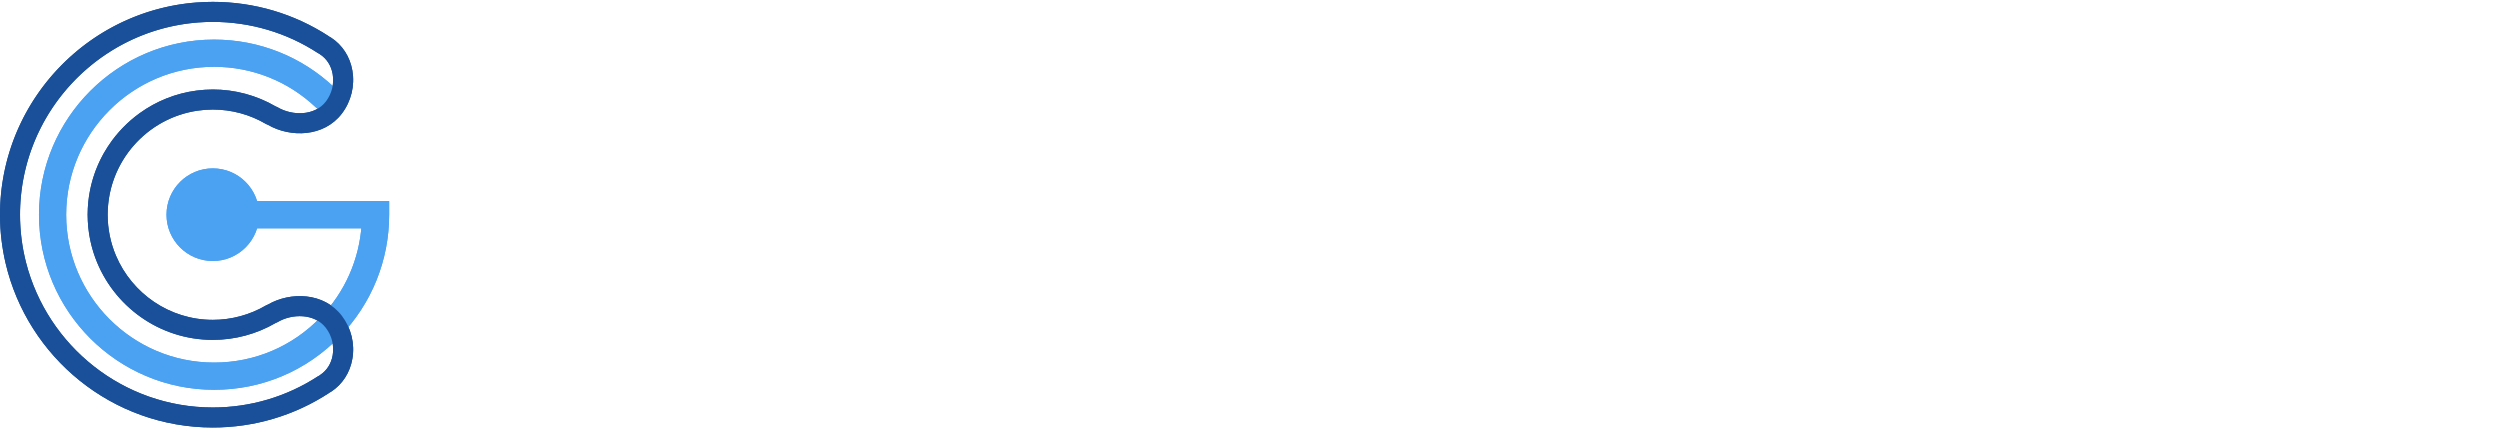
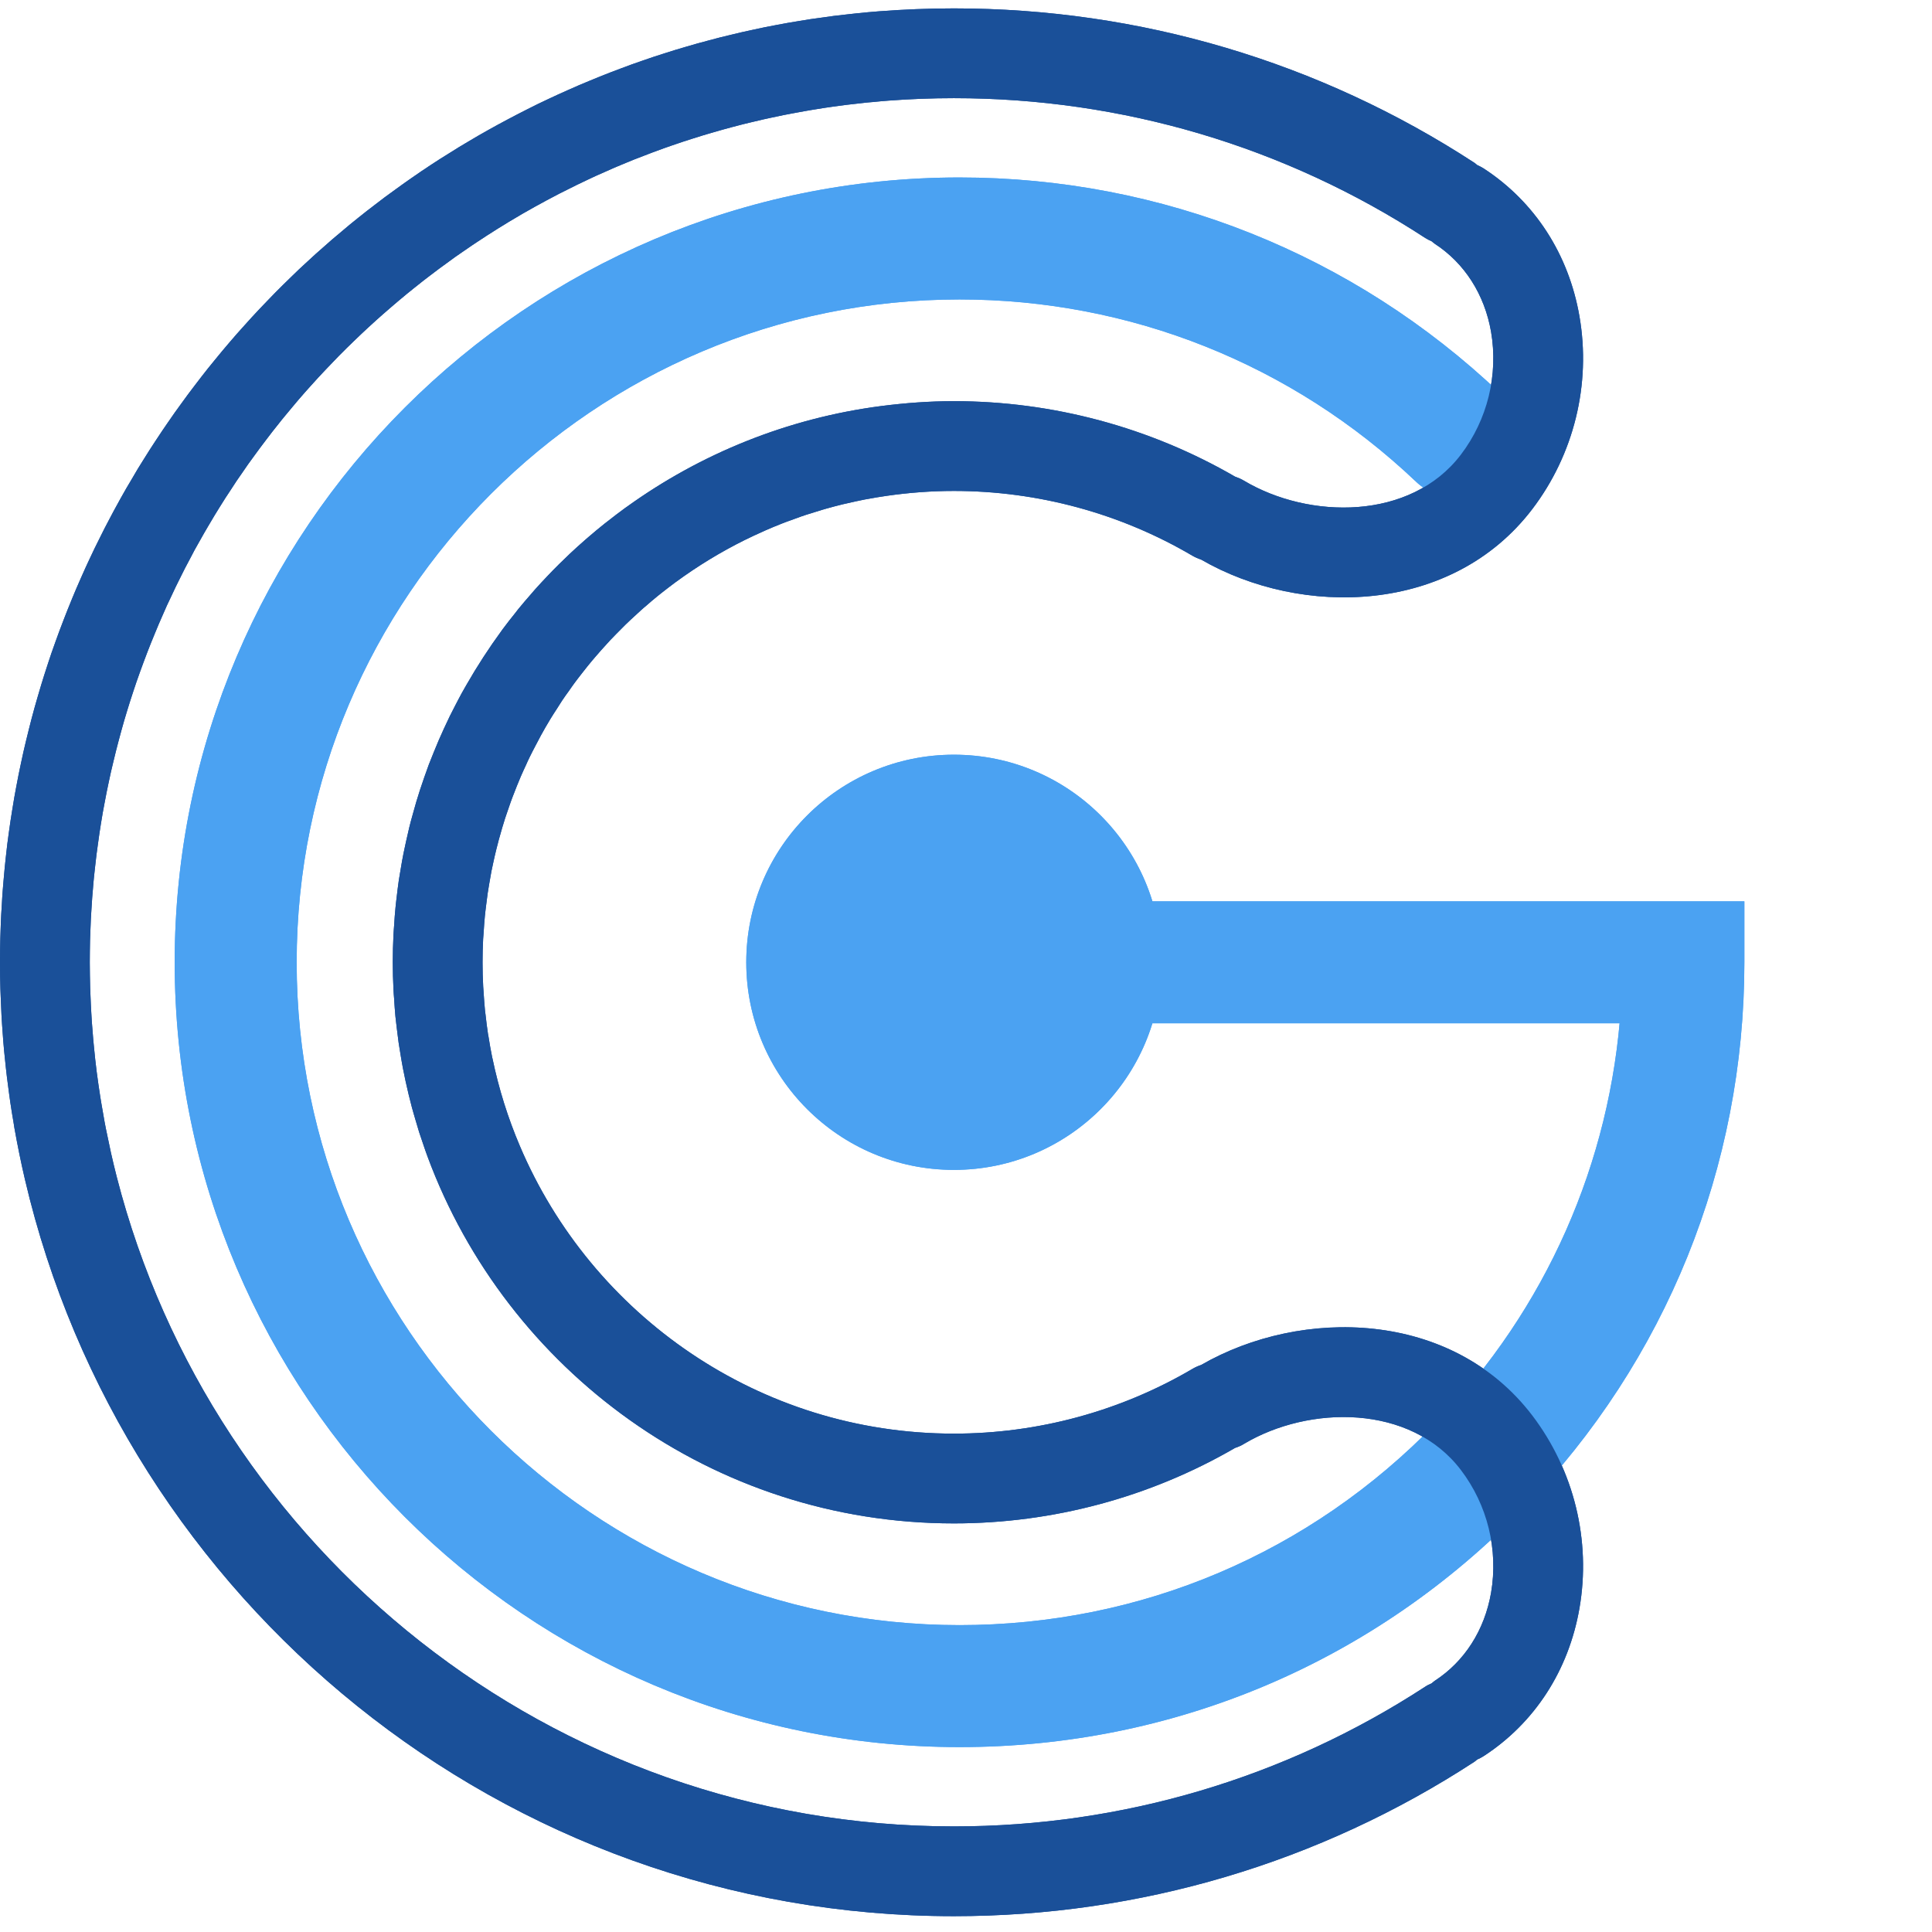
- <svg xmlns="http://www.w3.org/2000/svg" width="174px" height="30px" viewBox="0 0 174 30" version="1.1">
+ <svg xmlns="http://www.w3.org/2000/svg" width="30px" height="30px" viewBox="0 0 30 30" version="1.1">
  <defs />
  <g id="v2-Hot-Sign-In-" stroke="none" stroke-width="1" fill="none" fill-rule="evenodd">
    <g id="Confirmation-Single-Transaction" transform="translate(-487, -195)">
      <g id="Page-1" transform="translate(470, 180)">
        <g id="SClogo" transform="translate(17, 15)">
          <g id="Page-1">
            <g id="Group-3" transform="translate(2.869565, 2.884826)" stroke="#4BA2F2" stroke-width="0.5" fill="#4BA2F2">
              <path d="M12.03,23.994 C5.448,23.994 0.093,18.639 0.093,12.058 C0.093,5.476 5.448,0.121 12.03,0.121 C15.103,0.121 18.022,1.286 20.25,3.402 C20.529,3.667 20.54,4.108 20.275,4.387 C20.01,4.666 19.569,4.678 19.289,4.412 C17.322,2.544 14.744,1.515 12.03,1.515 C6.217,1.515 1.487,6.244 1.487,12.058 C1.487,17.871 6.217,22.6 12.03,22.6 C14.915,22.6 17.608,21.457 19.613,19.382 C21.359,17.575 22.388,15.243 22.55,12.755 L12.03,12.755 C11.645,12.755 11.333,12.443 11.333,12.058 C11.333,11.673 11.645,11.361 12.03,11.361 L23.967,11.361 L23.967,12.058 C23.967,15.169 22.777,18.114 20.615,20.351 C18.345,22.7 15.296,23.994 12.03,23.994" id="Fill-1" />
            </g>
            <path d="M14.812,18.166 C16.592,18.166 18.036,16.723 18.036,14.942 C18.036,13.162 16.592,11.719 14.812,11.719 C13.032,11.719 11.588,13.162 11.588,14.942 C11.588,16.723 13.032,18.166 14.812,18.166" id="Fill-4" fill="#4BA2F2" />
            <g id="Group-8" transform="translate(0, 0.015261)" fill="#1A5099">
              <path d="M23.153,24.718 C23.052,25.298 22.742,25.783 22.279,26.084 C22.261,26.096 22.246,26.111 22.23,26.124 C22.197,26.138 22.164,26.153 22.133,26.174 C19.956,27.594 17.424,28.345 14.812,28.345 C8.564,28.345 3.299,24.052 1.813,18.26 C1.782,18.138 1.752,18.014 1.724,17.89 C1.717,17.858 1.711,17.827 1.704,17.795 C1.683,17.7 1.663,17.605 1.644,17.51 C1.637,17.473 1.63,17.436 1.623,17.4 C1.605,17.302 1.588,17.205 1.572,17.107 C1.567,17.076 1.562,17.046 1.557,17.015 C1.537,16.886 1.518,16.756 1.501,16.625 C1.501,16.625 1.501,16.624 1.501,16.624 C1.485,16.497 1.471,16.37 1.459,16.242 C1.455,16.204 1.452,16.165 1.448,16.127 C1.44,16.035 1.433,15.943 1.426,15.851 C1.423,15.807 1.421,15.762 1.418,15.718 C1.413,15.626 1.408,15.535 1.405,15.443 C1.403,15.402 1.402,15.362 1.4,15.321 C1.397,15.19 1.394,15.059 1.394,14.927 C1.394,14.814 1.396,14.701 1.398,14.589 C1.399,14.552 1.401,14.515 1.402,14.478 C1.405,14.403 1.407,14.328 1.411,14.253 C1.413,14.208 1.416,14.164 1.419,14.119 C1.423,14.052 1.427,13.986 1.432,13.919 C1.435,13.872 1.44,13.825 1.444,13.778 C1.449,13.714 1.454,13.651 1.461,13.587 C1.466,13.538 1.471,13.49 1.477,13.441 C1.484,13.38 1.49,13.319 1.498,13.258 C1.504,13.209 1.511,13.159 1.518,13.11 C1.526,13.05 1.534,12.99 1.543,12.931 C1.55,12.881 1.558,12.832 1.566,12.782 C1.576,12.724 1.585,12.665 1.595,12.607 C1.604,12.557 1.614,12.507 1.623,12.457 C1.634,12.4 1.644,12.342 1.656,12.285 C1.666,12.235 1.676,12.185 1.687,12.136 C1.699,12.079 1.711,12.022 1.724,11.965 C1.735,11.916 1.747,11.867 1.759,11.818 C1.772,11.761 1.786,11.705 1.8,11.649 C1.812,11.6 1.825,11.551 1.838,11.502 C1.853,11.446 1.868,11.391 1.883,11.335 C1.897,11.287 1.91,11.238 1.924,11.189 C1.94,11.134 1.957,11.08 1.973,11.025 C1.988,10.977 2.003,10.928 2.018,10.88 C2.036,10.826 2.053,10.771 2.071,10.717 C2.087,10.669 2.103,10.622 2.119,10.574 C2.138,10.52 2.157,10.467 2.176,10.413 C2.193,10.366 2.21,10.318 2.228,10.271 C2.248,10.218 2.268,10.165 2.288,10.112 C2.306,10.065 2.324,10.019 2.343,9.972 C2.364,9.919 2.386,9.866 2.408,9.813 C2.427,9.767 2.445,9.722 2.465,9.676 C2.487,9.623 2.511,9.571 2.534,9.518 C2.554,9.474 2.573,9.429 2.593,9.384 C2.618,9.331 2.643,9.278 2.668,9.226 C2.688,9.182 2.708,9.139 2.729,9.096 C2.755,9.042 2.782,8.989 2.809,8.935 C2.829,8.894 2.85,8.852 2.871,8.811 C2.9,8.754 2.931,8.698 2.961,8.641 C2.98,8.604 2.999,8.567 3.019,8.53 C3.067,8.443 3.116,8.356 3.166,8.269 C3.187,8.233 3.208,8.197 3.229,8.161 C3.264,8.102 3.298,8.043 3.334,7.984 C3.358,7.944 3.383,7.904 3.408,7.864 C3.439,7.815 3.47,7.765 3.501,7.716 C3.528,7.674 3.556,7.632 3.584,7.59 C3.614,7.544 3.644,7.498 3.674,7.452 C3.703,7.41 3.733,7.367 3.762,7.325 C3.792,7.281 3.823,7.237 3.853,7.193 C3.884,7.15 3.915,7.108 3.946,7.065 C3.976,7.023 4.007,6.98 4.039,6.938 C4.07,6.895 4.103,6.853 4.135,6.811 C4.166,6.77 4.198,6.728 4.229,6.688 C4.262,6.645 4.296,6.603 4.33,6.561 C4.361,6.521 4.393,6.481 4.426,6.442 C4.46,6.4 4.495,6.359 4.529,6.318 C4.562,6.278 4.595,6.239 4.628,6.2 C4.663,6.16 4.699,6.119 4.734,6.078 C4.768,6.04 4.802,6.002 4.836,5.964 C4.872,5.924 4.909,5.884 4.945,5.844 C4.979,5.807 5.014,5.77 5.049,5.733 C5.086,5.693 5.124,5.654 5.162,5.615 C5.196,5.579 5.231,5.543 5.266,5.507 C5.305,5.468 5.344,5.429 5.383,5.39 C5.418,5.356 5.454,5.321 5.489,5.287 C5.529,5.248 5.569,5.21 5.61,5.171 C5.645,5.138 5.681,5.105 5.717,5.071 C5.758,5.033 5.799,4.996 5.841,4.958 C5.877,4.925 5.914,4.893 5.95,4.861 C5.992,4.824 6.035,4.787 6.078,4.75 C6.114,4.719 6.15,4.688 6.187,4.657 C6.231,4.621 6.275,4.583 6.319,4.547 C6.355,4.517 6.392,4.488 6.428,4.459 C6.474,4.423 6.519,4.386 6.565,4.35 C6.601,4.322 6.637,4.295 6.673,4.267 C6.72,4.231 6.768,4.195 6.816,4.159 C6.85,4.133 6.885,4.108 6.92,4.083 C6.97,4.046 7.02,4.009 7.071,3.973 C7.102,3.951 7.134,3.93 7.165,3.908 C7.22,3.87 7.275,3.831 7.331,3.794 C7.352,3.779 7.373,3.766 7.394,3.752 C7.616,3.604 7.841,3.463 8.071,3.329 C8.088,3.319 8.105,3.309 8.122,3.299 C8.183,3.264 8.246,3.229 8.308,3.194 C8.338,3.178 8.368,3.161 8.398,3.145 C8.456,3.112 8.516,3.081 8.575,3.05 C8.609,3.032 8.643,3.014 8.677,2.996 C8.735,2.966 8.793,2.938 8.851,2.909 C8.887,2.89 8.924,2.872 8.961,2.854 C9.018,2.826 9.076,2.799 9.133,2.772 C9.171,2.754 9.21,2.736 9.248,2.718 C9.305,2.692 9.363,2.667 9.42,2.642 C9.46,2.624 9.499,2.606 9.539,2.589 C9.597,2.565 9.654,2.541 9.712,2.517 C9.752,2.5 9.793,2.484 9.833,2.467 C9.891,2.444 9.949,2.422 10.007,2.4 C10.048,2.384 10.09,2.368 10.132,2.352 C10.19,2.33 10.248,2.309 10.306,2.288 C10.348,2.273 10.39,2.258 10.432,2.244 C10.491,2.224 10.55,2.204 10.609,2.184 C10.651,2.17 10.694,2.156 10.736,2.143 C10.796,2.124 10.855,2.105 10.915,2.087 C10.958,2.074 11.001,2.061 11.043,2.049 C11.104,2.031 11.164,2.014 11.225,1.997 C11.267,1.985 11.31,1.974 11.353,1.962 C11.414,1.946 11.476,1.93 11.537,1.914 C11.58,1.903 11.623,1.893 11.666,1.883 C11.728,1.868 11.79,1.853 11.852,1.839 C11.895,1.829 11.938,1.82 11.981,1.811 C12.044,1.797 12.107,1.784 12.171,1.771 C12.213,1.763 12.255,1.755 12.297,1.747 C12.362,1.734 12.427,1.722 12.492,1.711 C12.533,1.703 12.574,1.697 12.615,1.69 C12.682,1.679 12.748,1.668 12.815,1.658 C12.855,1.652 12.894,1.647 12.934,1.641 C13.003,1.632 13.072,1.622 13.142,1.613 C13.177,1.609 13.213,1.605 13.248,1.601 C13.322,1.592 13.396,1.584 13.47,1.576 C13.498,1.573 13.526,1.571 13.554,1.569 C13.636,1.561 13.718,1.553 13.801,1.547 C14.135,1.522 14.472,1.509 14.812,1.509 C17.424,1.509 19.956,2.26 22.133,3.681 C22.164,3.701 22.197,3.716 22.23,3.731 C22.246,3.743 22.261,3.758 22.279,3.77 C22.742,4.071 23.052,4.557 23.153,5.136 C23.268,5.806 23.098,6.501 22.684,7.045 C21.904,8.07 20.328,8.052 19.315,7.448 C19.271,7.422 19.225,7.402 19.178,7.386 C17.856,6.62 16.348,6.214 14.812,6.214 C14.431,6.214 14.057,6.242 13.689,6.289 C13.689,6.289 13.689,6.289 13.688,6.289 C12.226,6.478 10.877,7.031 9.734,7.854 C9.725,7.86 9.716,7.866 9.708,7.872 C9.616,7.939 9.526,8.008 9.437,8.078 C9.421,8.09 9.405,8.102 9.389,8.115 C9.305,8.182 9.223,8.25 9.142,8.32 C9.122,8.337 9.102,8.354 9.083,8.371 C9.005,8.439 8.929,8.508 8.854,8.578 C8.832,8.599 8.81,8.62 8.789,8.641 C8.716,8.71 8.645,8.78 8.575,8.852 C8.552,8.875 8.531,8.898 8.509,8.921 C8.44,8.993 8.372,9.066 8.306,9.14 C8.285,9.164 8.265,9.188 8.244,9.212 C8.178,9.287 8.113,9.363 8.05,9.44 C8.032,9.462 8.015,9.485 7.998,9.507 C7.933,9.588 7.868,9.67 7.806,9.754 C7.801,9.762 7.795,9.77 7.789,9.778 C7.592,10.047 7.41,10.328 7.243,10.619 C7.22,10.661 7.195,10.702 7.172,10.744 C7.135,10.81 7.102,10.877 7.067,10.943 C7.039,10.998 7.011,11.051 6.984,11.106 C6.953,11.169 6.924,11.233 6.894,11.297 C6.867,11.357 6.839,11.417 6.813,11.478 C6.786,11.54 6.76,11.603 6.735,11.666 C6.709,11.73 6.683,11.794 6.658,11.859 C6.635,11.921 6.613,11.983 6.591,12.046 C6.567,12.113 6.544,12.181 6.522,12.249 C6.502,12.311 6.483,12.373 6.464,12.435 C6.443,12.506 6.423,12.577 6.404,12.648 C6.387,12.709 6.37,12.771 6.355,12.833 C6.337,12.907 6.32,12.981 6.304,13.056 C6.29,13.117 6.277,13.177 6.265,13.239 C6.249,13.316 6.236,13.395 6.223,13.473 C6.213,13.532 6.202,13.592 6.193,13.652 C6.181,13.735 6.171,13.818 6.161,13.902 C6.155,13.958 6.147,14.014 6.142,14.071 C6.132,14.165 6.126,14.259 6.12,14.354 C6.117,14.401 6.112,14.449 6.11,14.496 C6.103,14.639 6.099,14.783 6.099,14.927 C6.099,15.069 6.103,15.21 6.11,15.35 C6.112,15.398 6.116,15.446 6.12,15.494 C6.125,15.585 6.132,15.676 6.14,15.767 C6.146,15.825 6.153,15.883 6.16,15.94 C6.169,16.019 6.179,16.098 6.19,16.177 C6.199,16.239 6.209,16.301 6.22,16.363 C6.232,16.436 6.244,16.508 6.258,16.58 C6.271,16.645 6.284,16.709 6.298,16.774 C6.313,16.841 6.328,16.908 6.344,16.975 C6.361,17.041 6.377,17.108 6.394,17.173 C6.411,17.237 6.43,17.299 6.448,17.362 C6.467,17.429 6.487,17.497 6.508,17.564 C6.527,17.623 6.547,17.681 6.567,17.739 C6.591,17.808 6.613,17.877 6.639,17.945 L6.639,17.945 C7.869,21.266 11.068,23.64 14.812,23.64 C16.348,23.64 17.856,23.235 19.178,22.468 C19.225,22.453 19.271,22.433 19.315,22.406 C20.328,21.802 21.904,21.785 22.684,22.81 C23.098,23.353 23.268,24.048 23.153,24.718 M18.651,21.18 C18.605,21.195 18.56,21.215 18.516,21.241 C17.398,21.898 16.117,22.246 14.812,22.246 C11.788,22.246 9.187,20.403 8.073,17.781 C7.888,17.347 7.745,16.892 7.647,16.42 C7.646,16.415 7.644,16.41 7.643,16.405 C7.621,16.297 7.602,16.188 7.585,16.079 C7.583,16.067 7.58,16.055 7.578,16.043 C7.563,15.942 7.55,15.84 7.539,15.738 C7.537,15.718 7.533,15.697 7.531,15.676 C7.522,15.581 7.515,15.485 7.509,15.389 C7.507,15.36 7.504,15.332 7.503,15.304 C7.496,15.179 7.493,15.053 7.493,14.927 C7.493,14.806 7.496,14.686 7.502,14.567 C7.504,14.527 7.508,14.488 7.511,14.448 C7.516,14.369 7.521,14.29 7.529,14.211 C7.533,14.164 7.54,14.117 7.545,14.07 C7.553,14 7.562,13.929 7.572,13.859 C7.579,13.81 7.588,13.761 7.596,13.712 C7.607,13.645 7.619,13.579 7.631,13.513 C7.641,13.463 7.652,13.413 7.663,13.363 C7.677,13.3 7.691,13.236 7.707,13.173 C7.72,13.123 7.733,13.072 7.746,13.022 C7.763,12.961 7.78,12.9 7.798,12.839 C7.813,12.789 7.828,12.739 7.844,12.689 C7.864,12.629 7.884,12.57 7.905,12.511 C7.922,12.461 7.939,12.412 7.958,12.363 C7.98,12.305 8.003,12.247 8.026,12.189 C8.046,12.141 8.065,12.092 8.086,12.044 C8.11,11.987 8.137,11.931 8.163,11.874 C8.184,11.827 8.205,11.78 8.228,11.734 C8.256,11.676 8.286,11.62 8.315,11.564 C8.343,11.51 8.371,11.456 8.4,11.403 C8.447,11.318 8.495,11.233 8.546,11.15 C8.577,11.098 8.611,11.047 8.644,10.996 C8.671,10.953 8.698,10.909 8.726,10.867 C8.761,10.814 8.798,10.763 8.835,10.712 C8.863,10.672 8.89,10.632 8.919,10.593 C8.957,10.541 8.997,10.491 9.036,10.44 C9.065,10.403 9.094,10.366 9.123,10.33 C9.164,10.278 9.207,10.228 9.25,10.178 C9.279,10.144 9.308,10.11 9.338,10.077 C9.383,10.026 9.428,9.976 9.474,9.927 C9.503,9.896 9.533,9.865 9.563,9.835 C9.611,9.785 9.66,9.736 9.71,9.687 C9.738,9.659 9.767,9.632 9.796,9.605 C9.849,9.555 9.902,9.506 9.956,9.458 C9.982,9.434 10.009,9.412 10.036,9.389 C10.094,9.338 10.152,9.288 10.212,9.24 C10.233,9.223 10.255,9.206 10.276,9.189 C10.343,9.137 10.41,9.084 10.478,9.034 C10.484,9.03 10.49,9.025 10.496,9.021 C10.833,8.774 11.192,8.555 11.569,8.368 C11.574,8.366 11.578,8.364 11.582,8.362 C11.667,8.32 11.753,8.28 11.839,8.242 C11.855,8.235 11.87,8.227 11.887,8.22 C11.968,8.184 12.052,8.15 12.135,8.117 C12.156,8.109 12.176,8.101 12.197,8.093 C12.279,8.062 12.362,8.032 12.445,8.003 C12.468,7.996 12.49,7.988 12.513,7.98 C12.596,7.953 12.68,7.927 12.764,7.902 C12.787,7.895 12.81,7.889 12.833,7.882 C12.919,7.858 13.005,7.835 13.092,7.814 C13.113,7.809 13.134,7.805 13.155,7.8 C13.245,7.779 13.336,7.759 13.427,7.741 C13.443,7.738 13.458,7.736 13.473,7.733 C13.571,7.715 13.67,7.698 13.769,7.684 C14.11,7.635 14.458,7.608 14.812,7.608 C16.117,7.608 17.398,7.956 18.516,8.614 C18.56,8.639 18.605,8.659 18.651,8.674 C20.212,9.575 22.544,9.53 23.794,7.889 C24.441,7.039 24.708,5.949 24.526,4.898 C24.359,3.932 23.831,3.117 23.039,2.601 C23.006,2.58 22.972,2.563 22.937,2.547 C22.923,2.536 22.91,2.523 22.895,2.513 C20.49,0.944 17.695,0.115 14.812,0.115 C14.422,0.115 14.035,0.131 13.652,0.16 C13.537,0.169 13.423,0.179 13.309,0.191 C13.252,0.197 13.195,0.204 13.138,0.21 C13.074,0.218 13.01,0.224 12.946,0.232 C12.886,0.24 12.827,0.249 12.768,0.257 C12.707,0.265 12.646,0.273 12.586,0.282 C12.526,0.291 12.467,0.302 12.407,0.311 C12.347,0.321 12.287,0.331 12.228,0.341 C12.168,0.352 12.109,0.363 12.05,0.374 C11.991,0.386 11.932,0.397 11.873,0.408 C11.814,0.42 11.755,0.433 11.696,0.446 C11.638,0.458 11.58,0.471 11.522,0.484 C11.463,0.497 11.405,0.512 11.346,0.526 C11.288,0.54 11.231,0.553 11.173,0.568 C11.115,0.583 11.057,0.598 10.999,0.614 C10.942,0.629 10.885,0.644 10.828,0.66 C10.77,0.676 10.713,0.693 10.655,0.71 C10.599,0.726 10.542,0.743 10.486,0.76 C10.429,0.778 10.372,0.796 10.315,0.814 C10.259,0.832 10.203,0.85 10.147,0.868 C10.091,0.887 10.034,0.906 9.978,0.926 C9.923,0.945 9.867,0.965 9.812,0.984 C9.756,1.004 9.701,1.025 9.645,1.046 C9.59,1.066 9.536,1.087 9.481,1.108 C9.426,1.129 9.371,1.151 9.316,1.173 C9.261,1.195 9.207,1.217 9.153,1.24 C9.099,1.262 9.044,1.285 8.99,1.308 C8.936,1.331 8.883,1.355 8.829,1.379 C8.776,1.402 8.722,1.426 8.668,1.451 C8.615,1.475 8.562,1.5 8.509,1.525 C8.456,1.55 8.404,1.575 8.351,1.6 C8.298,1.626 8.245,1.653 8.193,1.679 C8.141,1.705 8.089,1.731 8.038,1.758 C7.985,1.785 7.933,1.813 7.88,1.841 C7.83,1.867 7.779,1.894 7.729,1.922 C7.675,1.951 7.623,1.981 7.57,2.01 C7.521,2.038 7.472,2.065 7.424,2.093 C7.37,2.124 7.317,2.156 7.263,2.188 C7.217,2.216 7.17,2.243 7.124,2.271 C7.066,2.306 7.01,2.342 6.953,2.378 C6.911,2.404 6.869,2.429 6.828,2.456 C6.731,2.518 6.636,2.581 6.541,2.645 C6.504,2.67 6.468,2.696 6.431,2.721 C6.372,2.762 6.313,2.802 6.255,2.844 C6.212,2.874 6.17,2.905 6.128,2.936 C6.076,2.973 6.025,3.01 5.974,3.048 C5.93,3.081 5.887,3.115 5.843,3.148 C5.794,3.185 5.745,3.222 5.697,3.26 C5.654,3.294 5.611,3.329 5.567,3.363 C5.52,3.401 5.473,3.439 5.426,3.477 C5.383,3.513 5.34,3.549 5.298,3.585 C5.251,3.623 5.205,3.662 5.16,3.701 C5.117,3.738 5.076,3.775 5.034,3.812 C4.989,3.851 4.943,3.891 4.899,3.931 C4.857,3.969 4.816,4.007 4.775,4.045 C4.731,4.085 4.687,4.126 4.643,4.167 C4.603,4.206 4.562,4.245 4.522,4.284 C4.479,4.325 4.436,4.367 4.394,4.409 C4.354,4.448 4.315,4.488 4.275,4.528 C4.233,4.571 4.191,4.613 4.15,4.657 C4.111,4.697 4.072,4.737 4.034,4.778 C3.993,4.822 3.952,4.866 3.911,4.91 C3.873,4.951 3.836,4.992 3.799,5.034 C3.758,5.079 3.718,5.124 3.678,5.169 C3.642,5.211 3.605,5.253 3.569,5.295 C3.53,5.341 3.491,5.387 3.452,5.433 C3.416,5.476 3.381,5.519 3.346,5.562 C3.307,5.609 3.269,5.656 3.231,5.703 C3.197,5.746 3.163,5.79 3.129,5.833 C3.091,5.881 3.054,5.93 3.017,5.979 C2.984,6.022 2.95,6.066 2.918,6.11 C2.881,6.16 2.844,6.21 2.808,6.261 C2.776,6.304 2.745,6.347 2.714,6.391 C2.677,6.443 2.641,6.496 2.605,6.548 C2.575,6.591 2.545,6.634 2.516,6.678 C2.479,6.732 2.444,6.786 2.408,6.841 C2.38,6.884 2.352,6.927 2.324,6.97 C2.287,7.027 2.252,7.085 2.216,7.142 C2.191,7.184 2.165,7.224 2.139,7.266 C2.099,7.332 2.061,7.399 2.022,7.465 C2.002,7.499 1.981,7.532 1.962,7.566 C1.904,7.667 1.847,7.769 1.792,7.871 C1.78,7.892 1.769,7.914 1.757,7.935 C1.714,8.017 1.67,8.098 1.628,8.18 C1.608,8.219 1.589,8.259 1.569,8.298 C1.536,8.363 1.503,8.429 1.471,8.495 C1.45,8.538 1.43,8.582 1.409,8.626 C1.38,8.688 1.35,8.75 1.322,8.813 C1.301,8.859 1.28,8.906 1.259,8.954 C1.233,9.014 1.206,9.074 1.18,9.135 C1.159,9.183 1.139,9.232 1.119,9.281 C1.094,9.341 1.07,9.401 1.046,9.461 C1.026,9.511 1.006,9.562 0.987,9.612 C0.964,9.671 0.941,9.731 0.919,9.791 C0.9,9.842 0.881,9.894 0.863,9.945 C0.842,10.005 0.82,10.065 0.799,10.125 C0.782,10.177 0.764,10.229 0.747,10.281 C0.727,10.341 0.707,10.402 0.688,10.463 C0.671,10.515 0.655,10.568 0.639,10.621 C0.621,10.682 0.602,10.743 0.585,10.804 C0.569,10.857 0.554,10.91 0.539,10.964 C0.522,11.025 0.505,11.087 0.489,11.149 C0.475,11.202 0.461,11.256 0.448,11.31 C0.432,11.372 0.417,11.434 0.402,11.497 C0.389,11.551 0.376,11.605 0.364,11.659 C0.35,11.722 0.336,11.785 0.323,11.848 C0.311,11.902 0.3,11.957 0.289,12.011 C0.276,12.075 0.264,12.139 0.252,12.203 C0.242,12.257 0.232,12.312 0.222,12.367 C0.211,12.431 0.2,12.496 0.19,12.561 C0.181,12.615 0.172,12.67 0.164,12.725 C0.154,12.791 0.145,12.856 0.136,12.922 C0.129,12.977 0.121,13.031 0.114,13.086 C0.106,13.153 0.099,13.221 0.091,13.288 C0.085,13.342 0.079,13.395 0.074,13.449 C0.067,13.519 0.061,13.589 0.055,13.659 C0.05,13.711 0.046,13.763 0.042,13.815 C0.036,13.889 0.032,13.963 0.028,14.037 C0.025,14.086 0.021,14.134 0.019,14.183 C0.014,14.266 0.012,14.348 0.009,14.431 C0.008,14.472 0.006,14.513 0.005,14.554 C0.002,14.678 -1.30434783e-05,14.802 -1.30434783e-05,14.927 C-1.30434783e-05,15.064 0.002,15.201 0.006,15.337 C0.007,15.38 0.009,15.423 0.011,15.466 C0.014,15.56 0.018,15.653 0.023,15.746 C0.026,15.795 0.029,15.844 0.032,15.894 C0.038,15.981 0.044,16.068 0.051,16.155 C0.055,16.204 0.06,16.253 0.064,16.303 C0.073,16.39 0.081,16.478 0.091,16.565 C0.096,16.612 0.101,16.658 0.107,16.705 C0.118,16.797 0.13,16.889 0.143,16.981 C0.149,17.021 0.154,17.062 0.16,17.102 C0.175,17.206 0.192,17.309 0.21,17.412 C0.214,17.44 0.219,17.468 0.223,17.496 C0.271,17.766 0.325,18.033 0.387,18.298 L0.387,18.298 C1.917,24.847 7.804,29.739 14.812,29.739 C17.695,29.739 20.49,28.91 22.895,27.341 C22.91,27.331 22.923,27.318 22.937,27.307 C22.972,27.292 23.006,27.274 23.039,27.253 C23.831,26.738 24.359,25.922 24.526,24.956 C24.708,23.906 24.441,22.816 23.794,21.965 C22.544,20.324 20.212,20.28 18.651,21.18" id="Fill-6" />
            </g>
          </g>
          <g id="Page-1">
            <g id="Group-3" transform="translate(2.869565, 2.884826)" stroke="#4BA2F2" stroke-width="0.5" fill="#4BA2F2">
              <path d="M12.03,23.994 C5.448,23.994 0.093,18.639 0.093,12.058 C0.093,5.476 5.448,0.121 12.03,0.121 C15.103,0.121 18.022,1.286 20.25,3.402 C20.529,3.667 20.54,4.108 20.275,4.387 C20.01,4.666 19.569,4.678 19.289,4.412 C17.322,2.544 14.744,1.515 12.03,1.515 C6.217,1.515 1.487,6.244 1.487,12.058 C1.487,17.871 6.217,22.6 12.03,22.6 C14.915,22.6 17.608,21.457 19.613,19.382 C21.359,17.575 22.388,15.243 22.55,12.755 L12.03,12.755 C11.645,12.755 11.333,12.443 11.333,12.058 C11.333,11.673 11.645,11.361 12.03,11.361 L23.967,11.361 L23.967,12.058 C23.967,15.169 22.777,18.114 20.615,20.351 C18.345,22.7 15.296,23.994 12.03,23.994" id="Fill-1" />
            </g>
            <path d="M14.812,18.166 C16.592,18.166 18.036,16.723 18.036,14.942 C18.036,13.162 16.592,11.719 14.812,11.719 C13.032,11.719 11.588,13.162 11.588,14.942 C11.588,16.723 13.032,18.166 14.812,18.166" id="Fill-4" fill="#4BA2F2" />
            <g id="Group-8" transform="translate(0, 0.015261)" fill="#1A5099">
              <path d="M23.153,24.718 C23.052,25.298 22.742,25.783 22.279,26.084 C22.261,26.096 22.246,26.111 22.23,26.124 C22.197,26.138 22.164,26.153 22.133,26.174 C19.956,27.594 17.424,28.345 14.812,28.345 C8.564,28.345 3.299,24.052 1.813,18.26 C1.782,18.138 1.752,18.014 1.724,17.89 C1.717,17.858 1.711,17.827 1.704,17.795 C1.683,17.7 1.663,17.605 1.644,17.51 C1.637,17.473 1.63,17.436 1.623,17.4 C1.605,17.302 1.588,17.205 1.572,17.107 C1.567,17.076 1.562,17.046 1.557,17.015 C1.537,16.886 1.518,16.756 1.501,16.625 C1.501,16.625 1.501,16.624 1.501,16.624 C1.485,16.497 1.471,16.37 1.459,16.242 C1.455,16.204 1.452,16.165 1.448,16.127 C1.44,16.035 1.433,15.943 1.426,15.851 C1.423,15.807 1.421,15.762 1.418,15.718 C1.413,15.626 1.408,15.535 1.405,15.443 C1.403,15.402 1.402,15.362 1.4,15.321 C1.397,15.19 1.394,15.059 1.394,14.927 C1.394,14.814 1.396,14.701 1.398,14.589 C1.399,14.552 1.401,14.515 1.402,14.478 C1.405,14.403 1.407,14.328 1.411,14.253 C1.413,14.208 1.416,14.164 1.419,14.119 C1.423,14.052 1.427,13.986 1.432,13.919 C1.435,13.872 1.44,13.825 1.444,13.778 C1.449,13.714 1.454,13.651 1.461,13.587 C1.466,13.538 1.471,13.49 1.477,13.441 C1.484,13.38 1.49,13.319 1.498,13.258 C1.504,13.209 1.511,13.159 1.518,13.11 C1.526,13.05 1.534,12.99 1.543,12.931 C1.55,12.881 1.558,12.832 1.566,12.782 C1.576,12.724 1.585,12.665 1.595,12.607 C1.604,12.557 1.614,12.507 1.623,12.457 C1.634,12.4 1.644,12.342 1.656,12.285 C1.666,12.235 1.676,12.185 1.687,12.136 C1.699,12.079 1.711,12.022 1.724,11.965 C1.735,11.916 1.747,11.867 1.759,11.818 C1.772,11.761 1.786,11.705 1.8,11.649 C1.812,11.6 1.825,11.551 1.838,11.502 C1.853,11.446 1.868,11.391 1.883,11.335 C1.897,11.287 1.91,11.238 1.924,11.189 C1.94,11.134 1.957,11.08 1.973,11.025 C1.988,10.977 2.003,10.928 2.018,10.88 C2.036,10.826 2.053,10.771 2.071,10.717 C2.087,10.669 2.103,10.622 2.119,10.574 C2.138,10.52 2.157,10.467 2.176,10.413 C2.193,10.366 2.21,10.318 2.228,10.271 C2.248,10.218 2.268,10.165 2.288,10.112 C2.306,10.065 2.324,10.019 2.343,9.972 C2.364,9.919 2.386,9.866 2.408,9.813 C2.427,9.767 2.445,9.722 2.465,9.676 C2.487,9.623 2.511,9.571 2.534,9.518 C2.554,9.474 2.573,9.429 2.593,9.384 C2.618,9.331 2.643,9.278 2.668,9.226 C2.688,9.182 2.708,9.139 2.729,9.096 C2.755,9.042 2.782,8.989 2.809,8.935 C2.829,8.894 2.85,8.852 2.871,8.811 C2.9,8.754 2.931,8.698 2.961,8.641 C2.98,8.604 2.999,8.567 3.019,8.53 C3.067,8.443 3.116,8.356 3.166,8.269 C3.187,8.233 3.208,8.197 3.229,8.161 C3.264,8.102 3.298,8.043 3.334,7.984 C3.358,7.944 3.383,7.904 3.408,7.864 C3.439,7.815 3.47,7.765 3.501,7.716 C3.528,7.674 3.556,7.632 3.584,7.59 C3.614,7.544 3.644,7.498 3.674,7.452 C3.703,7.41 3.733,7.367 3.762,7.325 C3.792,7.281 3.823,7.237 3.853,7.193 C3.884,7.15 3.915,7.108 3.946,7.065 C3.976,7.023 4.007,6.98 4.039,6.938 C4.07,6.895 4.103,6.853 4.135,6.811 C4.166,6.77 4.198,6.728 4.229,6.688 C4.262,6.645 4.296,6.603 4.33,6.561 C4.361,6.521 4.393,6.481 4.426,6.442 C4.46,6.4 4.495,6.359 4.529,6.318 C4.562,6.278 4.595,6.239 4.628,6.2 C4.663,6.16 4.699,6.119 4.734,6.078 C4.768,6.04 4.802,6.002 4.836,5.964 C4.872,5.924 4.909,5.884 4.945,5.844 C4.979,5.807 5.014,5.77 5.049,5.733 C5.086,5.693 5.124,5.654 5.162,5.615 C5.196,5.579 5.231,5.543 5.266,5.507 C5.305,5.468 5.344,5.429 5.383,5.39 C5.418,5.356 5.454,5.321 5.489,5.287 C5.529,5.248 5.569,5.21 5.61,5.171 C5.645,5.138 5.681,5.105 5.717,5.071 C5.758,5.033 5.799,4.996 5.841,4.958 C5.877,4.925 5.914,4.893 5.95,4.861 C5.992,4.824 6.035,4.787 6.078,4.75 C6.114,4.719 6.15,4.688 6.187,4.657 C6.231,4.621 6.275,4.583 6.319,4.547 C6.355,4.517 6.392,4.488 6.428,4.459 C6.474,4.423 6.519,4.386 6.565,4.35 C6.601,4.322 6.637,4.295 6.673,4.267 C6.72,4.231 6.768,4.195 6.816,4.159 C6.85,4.133 6.885,4.108 6.92,4.083 C6.97,4.046 7.02,4.009 7.071,3.973 C7.102,3.951 7.134,3.93 7.165,3.908 C7.22,3.87 7.275,3.831 7.331,3.794 C7.352,3.779 7.373,3.766 7.394,3.752 C7.616,3.604 7.841,3.463 8.071,3.329 C8.088,3.319 8.105,3.309 8.122,3.299 C8.183,3.264 8.246,3.229 8.308,3.194 C8.338,3.178 8.368,3.161 8.398,3.145 C8.456,3.112 8.516,3.081 8.575,3.05 C8.609,3.032 8.643,3.014 8.677,2.996 C8.735,2.966 8.793,2.938 8.851,2.909 C8.887,2.89 8.924,2.872 8.961,2.854 C9.018,2.826 9.076,2.799 9.133,2.772 C9.171,2.754 9.21,2.736 9.248,2.718 C9.305,2.692 9.363,2.667 9.42,2.642 C9.46,2.624 9.499,2.606 9.539,2.589 C9.597,2.565 9.654,2.541 9.712,2.517 C9.752,2.5 9.793,2.484 9.833,2.467 C9.891,2.444 9.949,2.422 10.007,2.4 C10.048,2.384 10.09,2.368 10.132,2.352 C10.19,2.33 10.248,2.309 10.306,2.288 C10.348,2.273 10.39,2.258 10.432,2.244 C10.491,2.224 10.55,2.204 10.609,2.184 C10.651,2.17 10.694,2.156 10.736,2.143 C10.796,2.124 10.855,2.105 10.915,2.087 C10.958,2.074 11.001,2.061 11.043,2.049 C11.104,2.031 11.164,2.014 11.225,1.997 C11.267,1.985 11.31,1.974 11.353,1.962 C11.414,1.946 11.476,1.93 11.537,1.914 C11.58,1.903 11.623,1.893 11.666,1.883 C11.728,1.868 11.79,1.853 11.852,1.839 C11.895,1.829 11.938,1.82 11.981,1.811 C12.044,1.797 12.107,1.784 12.171,1.771 C12.213,1.763 12.255,1.755 12.297,1.747 C12.362,1.734 12.427,1.722 12.492,1.711 C12.533,1.703 12.574,1.697 12.615,1.69 C12.682,1.679 12.748,1.668 12.815,1.658 C12.855,1.652 12.894,1.647 12.934,1.641 C13.003,1.632 13.072,1.622 13.142,1.613 C13.177,1.609 13.213,1.605 13.248,1.601 C13.322,1.592 13.396,1.584 13.47,1.576 C13.498,1.573 13.526,1.571 13.554,1.569 C13.636,1.561 13.718,1.553 13.801,1.547 C14.135,1.522 14.472,1.509 14.812,1.509 C17.424,1.509 19.956,2.26 22.133,3.681 C22.164,3.701 22.197,3.716 22.23,3.731 C22.246,3.743 22.261,3.758 22.279,3.77 C22.742,4.071 23.052,4.557 23.153,5.136 C23.268,5.806 23.098,6.501 22.684,7.045 C21.904,8.07 20.328,8.052 19.315,7.448 C19.271,7.422 19.225,7.402 19.178,7.386 C17.856,6.62 16.348,6.214 14.812,6.214 C14.431,6.214 14.057,6.242 13.689,6.289 C13.689,6.289 13.689,6.289 13.688,6.289 C12.226,6.478 10.877,7.031 9.734,7.854 C9.725,7.86 9.716,7.866 9.708,7.872 C9.616,7.939 9.526,8.008 9.437,8.078 C9.421,8.09 9.405,8.102 9.389,8.115 C9.305,8.182 9.223,8.25 9.142,8.32 C9.122,8.337 9.102,8.354 9.083,8.371 C9.005,8.439 8.929,8.508 8.854,8.578 C8.832,8.599 8.81,8.62 8.789,8.641 C8.716,8.71 8.645,8.78 8.575,8.852 C8.552,8.875 8.531,8.898 8.509,8.921 C8.44,8.993 8.372,9.066 8.306,9.14 C8.285,9.164 8.265,9.188 8.244,9.212 C8.178,9.287 8.113,9.363 8.05,9.44 C8.032,9.462 8.015,9.485 7.998,9.507 C7.933,9.588 7.868,9.67 7.806,9.754 C7.801,9.762 7.795,9.77 7.789,9.778 C7.592,10.047 7.41,10.328 7.243,10.619 C7.22,10.661 7.195,10.702 7.172,10.744 C7.135,10.81 7.102,10.877 7.067,10.943 C7.039,10.998 7.011,11.051 6.984,11.106 C6.953,11.169 6.924,11.233 6.894,11.297 C6.867,11.357 6.839,11.417 6.813,11.478 C6.786,11.54 6.76,11.603 6.735,11.666 C6.709,11.73 6.683,11.794 6.658,11.859 C6.635,11.921 6.613,11.983 6.591,12.046 C6.567,12.113 6.544,12.181 6.522,12.249 C6.502,12.311 6.483,12.373 6.464,12.435 C6.443,12.506 6.423,12.577 6.404,12.648 C6.387,12.709 6.37,12.771 6.355,12.833 C6.337,12.907 6.32,12.981 6.304,13.056 C6.29,13.117 6.277,13.177 6.265,13.239 C6.249,13.316 6.236,13.395 6.223,13.473 C6.213,13.532 6.202,13.592 6.193,13.652 C6.181,13.735 6.171,13.818 6.161,13.902 C6.155,13.958 6.147,14.014 6.142,14.071 C6.132,14.165 6.126,14.259 6.12,14.354 C6.117,14.401 6.112,14.449 6.11,14.496 C6.103,14.639 6.099,14.783 6.099,14.927 C6.099,15.069 6.103,15.21 6.11,15.35 C6.112,15.398 6.116,15.446 6.12,15.494 C6.125,15.585 6.132,15.676 6.14,15.767 C6.146,15.825 6.153,15.883 6.16,15.94 C6.169,16.019 6.179,16.098 6.19,16.177 C6.199,16.239 6.209,16.301 6.22,16.363 C6.232,16.436 6.244,16.508 6.258,16.58 C6.271,16.645 6.284,16.709 6.298,16.774 C6.313,16.841 6.328,16.908 6.344,16.975 C6.361,17.041 6.377,17.108 6.394,17.173 C6.411,17.237 6.43,17.299 6.448,17.362 C6.467,17.429 6.487,17.497 6.508,17.564 C6.527,17.623 6.547,17.681 6.567,17.739 C6.591,17.808 6.613,17.877 6.639,17.945 L6.639,17.945 C7.869,21.266 11.068,23.64 14.812,23.64 C16.348,23.64 17.856,23.235 19.178,22.468 C19.225,22.453 19.271,22.433 19.315,22.406 C20.328,21.802 21.904,21.785 22.684,22.81 C23.098,23.353 23.268,24.048 23.153,24.718 M18.651,21.18 C18.605,21.195 18.56,21.215 18.516,21.241 C17.398,21.898 16.117,22.246 14.812,22.246 C11.788,22.246 9.187,20.403 8.073,17.781 C7.888,17.347 7.745,16.892 7.647,16.42 C7.646,16.415 7.644,16.41 7.643,16.405 C7.621,16.297 7.602,16.188 7.585,16.079 C7.583,16.067 7.58,16.055 7.578,16.043 C7.563,15.942 7.55,15.84 7.539,15.738 C7.537,15.718 7.533,15.697 7.531,15.676 C7.522,15.581 7.515,15.485 7.509,15.389 C7.507,15.36 7.504,15.332 7.503,15.304 C7.496,15.179 7.493,15.053 7.493,14.927 C7.493,14.806 7.496,14.686 7.502,14.567 C7.504,14.527 7.508,14.488 7.511,14.448 C7.516,14.369 7.521,14.29 7.529,14.211 C7.533,14.164 7.54,14.117 7.545,14.07 C7.553,14 7.562,13.929 7.572,13.859 C7.579,13.81 7.588,13.761 7.596,13.712 C7.607,13.645 7.619,13.579 7.631,13.513 C7.641,13.463 7.652,13.413 7.663,13.363 C7.677,13.3 7.691,13.236 7.707,13.173 C7.72,13.123 7.733,13.072 7.746,13.022 C7.763,12.961 7.78,12.9 7.798,12.839 C7.813,12.789 7.828,12.739 7.844,12.689 C7.864,12.629 7.884,12.57 7.905,12.511 C7.922,12.461 7.939,12.412 7.958,12.363 C7.98,12.305 8.003,12.247 8.026,12.189 C8.046,12.141 8.065,12.092 8.086,12.044 C8.11,11.987 8.137,11.931 8.163,11.874 C8.184,11.827 8.205,11.78 8.228,11.734 C8.256,11.676 8.286,11.62 8.315,11.564 C8.343,11.51 8.371,11.456 8.4,11.403 C8.447,11.318 8.495,11.233 8.546,11.15 C8.577,11.098 8.611,11.047 8.644,10.996 C8.671,10.953 8.698,10.909 8.726,10.867 C8.761,10.814 8.798,10.763 8.835,10.712 C8.863,10.672 8.89,10.632 8.919,10.593 C8.957,10.541 8.997,10.491 9.036,10.44 C9.065,10.403 9.094,10.366 9.123,10.33 C9.164,10.278 9.207,10.228 9.25,10.178 C9.279,10.144 9.308,10.11 9.338,10.077 C9.383,10.026 9.428,9.976 9.474,9.927 C9.503,9.896 9.533,9.865 9.563,9.835 C9.611,9.785 9.66,9.736 9.71,9.687 C9.738,9.659 9.767,9.632 9.796,9.605 C9.849,9.555 9.902,9.506 9.956,9.458 C9.982,9.434 10.009,9.412 10.036,9.389 C10.094,9.338 10.152,9.288 10.212,9.24 C10.233,9.223 10.255,9.206 10.276,9.189 C10.343,9.137 10.41,9.084 10.478,9.034 C10.484,9.03 10.49,9.025 10.496,9.021 C10.833,8.774 11.192,8.555 11.569,8.368 C11.574,8.366 11.578,8.364 11.582,8.362 C11.667,8.32 11.753,8.28 11.839,8.242 C11.855,8.235 11.87,8.227 11.887,8.22 C11.968,8.184 12.052,8.15 12.135,8.117 C12.156,8.109 12.176,8.101 12.197,8.093 C12.279,8.062 12.362,8.032 12.445,8.003 C12.468,7.996 12.49,7.988 12.513,7.98 C12.596,7.953 12.68,7.927 12.764,7.902 C12.787,7.895 12.81,7.889 12.833,7.882 C12.919,7.858 13.005,7.835 13.092,7.814 C13.113,7.809 13.134,7.805 13.155,7.8 C13.245,7.779 13.336,7.759 13.427,7.741 C13.443,7.738 13.458,7.736 13.473,7.733 C13.571,7.715 13.67,7.698 13.769,7.684 C14.11,7.635 14.458,7.608 14.812,7.608 C16.117,7.608 17.398,7.956 18.516,8.614 C18.56,8.639 18.605,8.659 18.651,8.674 C20.212,9.575 22.544,9.53 23.794,7.889 C24.441,7.039 24.708,5.949 24.526,4.898 C24.359,3.932 23.831,3.117 23.039,2.601 C23.006,2.58 22.972,2.563 22.937,2.547 C22.923,2.536 22.91,2.523 22.895,2.513 C20.49,0.944 17.695,0.115 14.812,0.115 C14.422,0.115 14.035,0.131 13.652,0.16 C13.537,0.169 13.423,0.179 13.309,0.191 C13.252,0.197 13.195,0.204 13.138,0.21 C13.074,0.218 13.01,0.224 12.946,0.232 C12.886,0.24 12.827,0.249 12.768,0.257 C12.707,0.265 12.646,0.273 12.586,0.282 C12.526,0.291 12.467,0.302 12.407,0.311 C12.347,0.321 12.287,0.331 12.228,0.341 C12.168,0.352 12.109,0.363 12.05,0.374 C11.991,0.386 11.932,0.397 11.873,0.408 C11.814,0.42 11.755,0.433 11.696,0.446 C11.638,0.458 11.58,0.471 11.522,0.484 C11.463,0.497 11.405,0.512 11.346,0.526 C11.288,0.54 11.231,0.553 11.173,0.568 C11.115,0.583 11.057,0.598 10.999,0.614 C10.942,0.629 10.885,0.644 10.828,0.66 C10.77,0.676 10.713,0.693 10.655,0.71 C10.599,0.726 10.542,0.743 10.486,0.76 C10.429,0.778 10.372,0.796 10.315,0.814 C10.259,0.832 10.203,0.85 10.147,0.868 C10.091,0.887 10.034,0.906 9.978,0.926 C9.923,0.945 9.867,0.965 9.812,0.984 C9.756,1.004 9.701,1.025 9.645,1.046 C9.59,1.066 9.536,1.087 9.481,1.108 C9.426,1.129 9.371,1.151 9.316,1.173 C9.261,1.195 9.207,1.217 9.153,1.24 C9.099,1.262 9.044,1.285 8.99,1.308 C8.936,1.331 8.883,1.355 8.829,1.379 C8.776,1.402 8.722,1.426 8.668,1.451 C8.615,1.475 8.562,1.5 8.509,1.525 C8.456,1.55 8.404,1.575 8.351,1.6 C8.298,1.626 8.245,1.653 8.193,1.679 C8.141,1.705 8.089,1.731 8.038,1.758 C7.985,1.785 7.933,1.813 7.88,1.841 C7.83,1.867 7.779,1.894 7.729,1.922 C7.675,1.951 7.623,1.981 7.57,2.01 C7.521,2.038 7.472,2.065 7.424,2.093 C7.37,2.124 7.317,2.156 7.263,2.188 C7.217,2.216 7.17,2.243 7.124,2.271 C7.066,2.306 7.01,2.342 6.953,2.378 C6.911,2.404 6.869,2.429 6.828,2.456 C6.731,2.518 6.636,2.581 6.541,2.645 C6.504,2.67 6.468,2.696 6.431,2.721 C6.372,2.762 6.313,2.802 6.255,2.844 C6.212,2.874 6.17,2.905 6.128,2.936 C6.076,2.973 6.025,3.01 5.974,3.048 C5.93,3.081 5.887,3.115 5.843,3.148 C5.794,3.185 5.745,3.222 5.697,3.26 C5.654,3.294 5.611,3.329 5.567,3.363 C5.52,3.401 5.473,3.439 5.426,3.477 C5.383,3.513 5.34,3.549 5.298,3.585 C5.251,3.623 5.205,3.662 5.16,3.701 C5.117,3.738 5.076,3.775 5.034,3.812 C4.989,3.851 4.943,3.891 4.899,3.931 C4.857,3.969 4.816,4.007 4.775,4.045 C4.731,4.085 4.687,4.126 4.643,4.167 C4.603,4.206 4.562,4.245 4.522,4.284 C4.479,4.325 4.436,4.367 4.394,4.409 C4.354,4.448 4.315,4.488 4.275,4.528 C4.233,4.571 4.191,4.613 4.15,4.657 C4.111,4.697 4.072,4.737 4.034,4.778 C3.993,4.822 3.952,4.866 3.911,4.91 C3.873,4.951 3.836,4.992 3.799,5.034 C3.758,5.079 3.718,5.124 3.678,5.169 C3.642,5.211 3.605,5.253 3.569,5.295 C3.53,5.341 3.491,5.387 3.452,5.433 C3.416,5.476 3.381,5.519 3.346,5.562 C3.307,5.609 3.269,5.656 3.231,5.703 C3.197,5.746 3.163,5.79 3.129,5.833 C3.091,5.881 3.054,5.93 3.017,5.979 C2.984,6.022 2.95,6.066 2.918,6.11 C2.881,6.16 2.844,6.21 2.808,6.261 C2.776,6.304 2.745,6.347 2.714,6.391 C2.677,6.443 2.641,6.496 2.605,6.548 C2.575,6.591 2.545,6.634 2.516,6.678 C2.479,6.732 2.444,6.786 2.408,6.841 C2.38,6.884 2.352,6.927 2.324,6.97 C2.287,7.027 2.252,7.085 2.216,7.142 C2.191,7.184 2.165,7.224 2.139,7.266 C2.099,7.332 2.061,7.399 2.022,7.465 C2.002,7.499 1.981,7.532 1.962,7.566 C1.904,7.667 1.847,7.769 1.792,7.871 C1.78,7.892 1.769,7.914 1.757,7.935 C1.714,8.017 1.67,8.098 1.628,8.18 C1.608,8.219 1.589,8.259 1.569,8.298 C1.536,8.363 1.503,8.429 1.471,8.495 C1.45,8.538 1.43,8.582 1.409,8.626 C1.38,8.688 1.35,8.75 1.322,8.813 C1.301,8.859 1.28,8.906 1.259,8.954 C1.233,9.014 1.206,9.074 1.18,9.135 C1.159,9.183 1.139,9.232 1.119,9.281 C1.094,9.341 1.07,9.401 1.046,9.461 C1.026,9.511 1.006,9.562 0.987,9.612 C0.964,9.671 0.941,9.731 0.919,9.791 C0.9,9.842 0.881,9.894 0.863,9.945 C0.842,10.005 0.82,10.065 0.799,10.125 C0.782,10.177 0.764,10.229 0.747,10.281 C0.727,10.341 0.707,10.402 0.688,10.463 C0.671,10.515 0.655,10.568 0.639,10.621 C0.621,10.682 0.602,10.743 0.585,10.804 C0.569,10.857 0.554,10.91 0.539,10.964 C0.522,11.025 0.505,11.087 0.489,11.149 C0.475,11.202 0.461,11.256 0.448,11.31 C0.432,11.372 0.417,11.434 0.402,11.497 C0.389,11.551 0.376,11.605 0.364,11.659 C0.35,11.722 0.336,11.785 0.323,11.848 C0.311,11.902 0.3,11.957 0.289,12.011 C0.276,12.075 0.264,12.139 0.252,12.203 C0.242,12.257 0.232,12.312 0.222,12.367 C0.211,12.431 0.2,12.496 0.19,12.561 C0.181,12.615 0.172,12.67 0.164,12.725 C0.154,12.791 0.145,12.856 0.136,12.922 C0.129,12.977 0.121,13.031 0.114,13.086 C0.106,13.153 0.099,13.221 0.091,13.288 C0.085,13.342 0.079,13.395 0.074,13.449 C0.067,13.519 0.061,13.589 0.055,13.659 C0.05,13.711 0.046,13.763 0.042,13.815 C0.036,13.889 0.032,13.963 0.028,14.037 C0.025,14.086 0.021,14.134 0.019,14.183 C0.014,14.266 0.012,14.348 0.009,14.431 C0.008,14.472 0.006,14.513 0.005,14.554 C0.002,14.678 -1.30434783e-05,14.802 -1.30434783e-05,14.927 C-1.30434783e-05,15.064 0.002,15.201 0.006,15.337 C0.007,15.38 0.009,15.423 0.011,15.466 C0.014,15.56 0.018,15.653 0.023,15.746 C0.026,15.795 0.029,15.844 0.032,15.894 C0.038,15.981 0.044,16.068 0.051,16.155 C0.055,16.204 0.06,16.253 0.064,16.303 C0.073,16.39 0.081,16.478 0.091,16.565 C0.096,16.612 0.101,16.658 0.107,16.705 C0.118,16.797 0.13,16.889 0.143,16.981 C0.149,17.021 0.154,17.062 0.16,17.102 C0.175,17.206 0.192,17.309 0.21,17.412 C0.214,17.44 0.219,17.468 0.223,17.496 C0.271,17.766 0.325,18.033 0.387,18.298 L0.387,18.298 C1.917,24.847 7.804,29.739 14.812,29.739 C17.695,29.739 20.49,28.91 22.895,27.341 C22.91,27.331 22.923,27.318 22.937,27.307 C22.972,27.292 23.006,27.274 23.039,27.253 C23.831,26.738 24.359,25.922 24.526,24.956 C24.708,23.906 24.441,22.816 23.794,21.965 C22.544,20.324 20.212,20.28 18.651,21.18" id="Fill-6" />
            </g>
          </g>
        </g>
      </g>
    </g>
  </g>
</svg>
